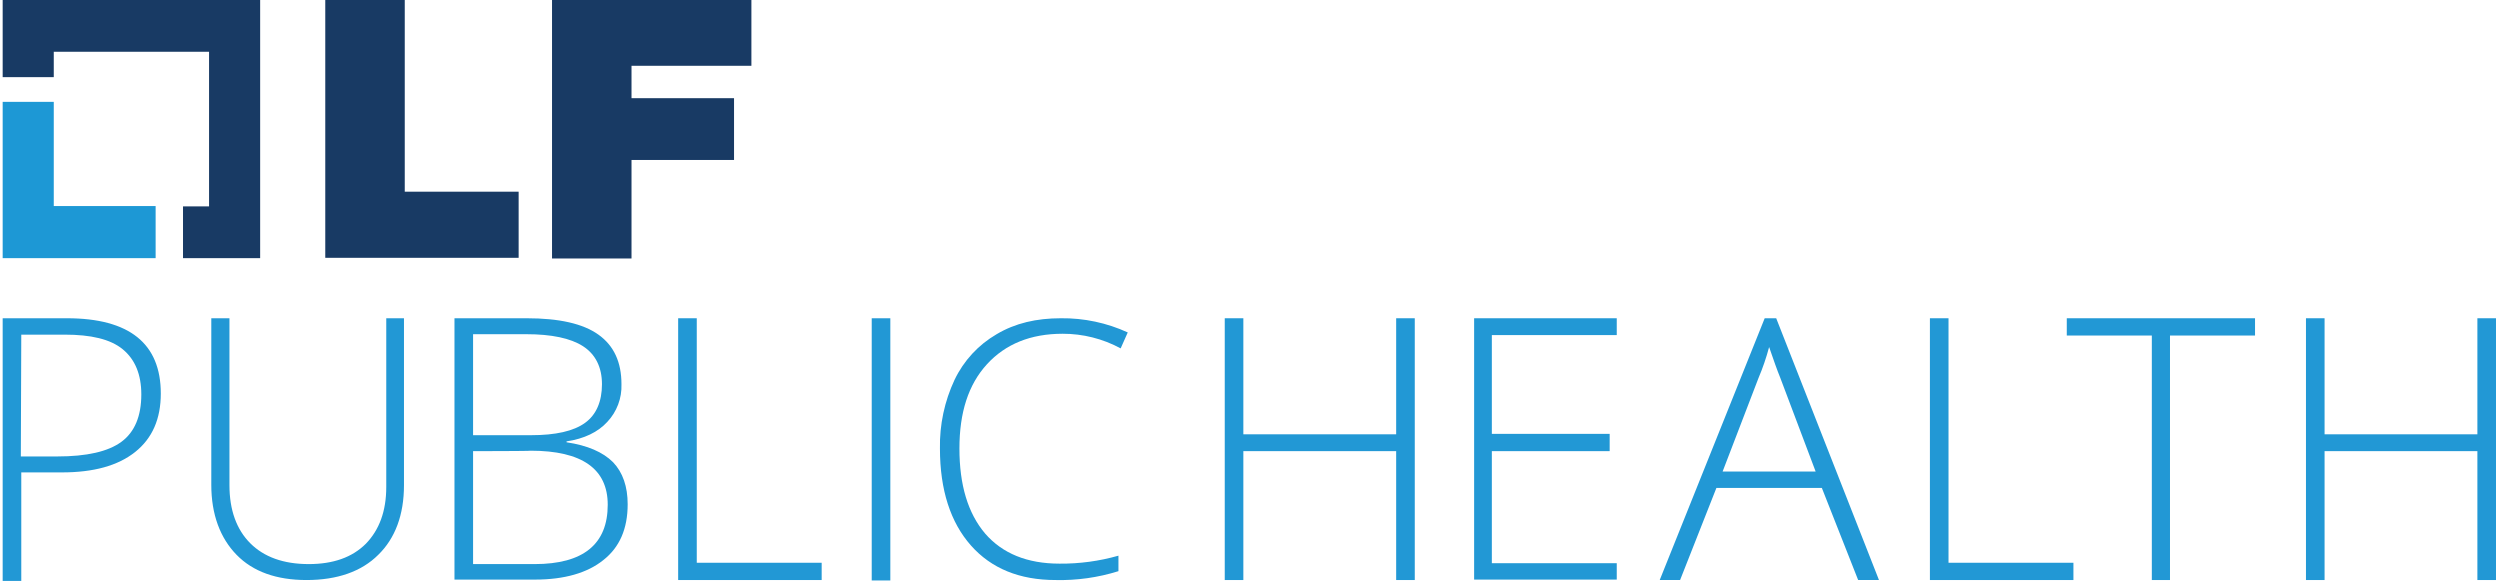
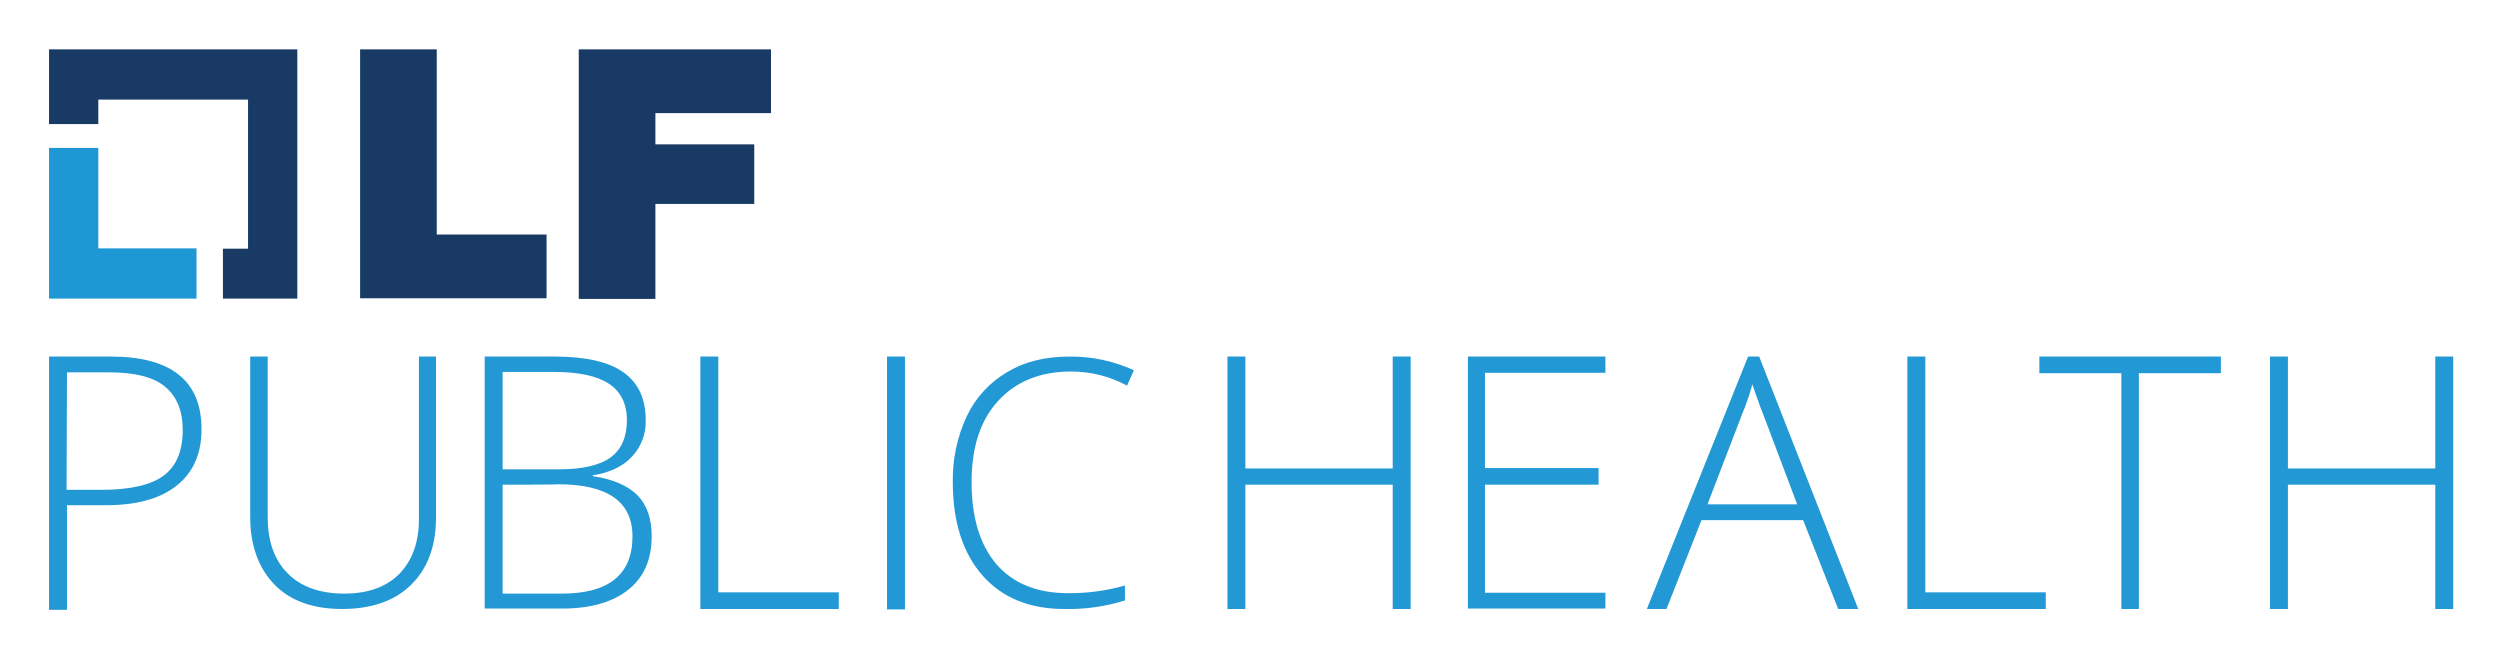
- <svg xmlns="http://www.w3.org/2000/svg" id="Layer_1" data-name="Layer 1" viewBox="0 0 748.6 174.4">
-   <defs>
-     <style>.cls-1{fill:#1d98d5;}.cls-2{fill:#183a64;}.cls-3{fill:#2298d5;}</style>
-   </defs>
-   <polygon class="cls-1" points="16.1 61.7 16.1 30.5 0.8 30.5 0.8 77.3 46.6 77.3 46.6 61.7 16.1 61.7" />
-   <polygon class="cls-2" points="77.9 -0.1 0.8 -0.1 0.8 23.1 16.1 23.1 16.1 15.5 62.6 15.5 62.6 61.8 54.8 61.8 54.8 77.3 77.9 77.3 77.9 -0.1" />
-   <polygon class="cls-2" points="97.4 -0.1 121.2 -0.1 121.2 57.4 155.3 57.4 155.3 77.2 97.4 77.2 97.4 -0.1" />
-   <polygon class="cls-2" points="165.4 -0.1 225 -0.1 225 19.7 189.1 19.7 189.1 29.4 219.8 29.4 219.8 47.9 189.1 47.9 189.1 77.4 165.3 77.4 165.3 -0.1 165.4 -0.1" />
-   <path class="cls-3" d="M48.151,117.846c0,7.56-2.52,13.396-7.693,17.508s-12.468,6.101-21.885,6.101H6.371V173.95H.8V95.298H20.032C38.733,95.298,48.151,102.858,48.151,117.846ZM6.238,136.68H17.114c8.887,0,15.253-1.459,19.232-4.377s5.969-7.693,5.969-14.192q0-8.953-5.571-13.529c-3.714-3.051-9.55-4.377-17.375-4.377H6.371L6.238,136.68Z" />
-   <path class="cls-3" d="M120.967,95.298v50.003c0,8.887-2.653,15.916-7.693,20.824-5.04,5.04-12.335,7.56-21.487,7.56-9.019,0-16.049-2.52-20.956-7.56s-7.56-12.07-7.56-20.956V95.298h5.438v50.003c0,7.428,2.122,13.263,6.234,17.375s9.948,6.234,17.508,6.234c7.295,0,12.998-1.99,17.11-6.101,3.979-4.112,6.101-9.682,6.101-16.977V95.298Z" />
-   <path class="cls-3" d="M136.22,95.298h21.487c9.682,0,16.845,1.592,21.487,4.907s6.897,8.223,6.897,14.855a15.63,15.63,0,0,1-4.244,11.274c-2.785,3.051-6.897,5.04-12.202,5.836v.265q9.351,1.393,13.927,5.969c2.918,3.051,4.377,7.295,4.377,12.6,0,7.295-2.387,12.866-7.295,16.712-4.775,3.846-11.672,5.836-20.426,5.836h-24.14V95.298Zm5.438,35.016H159.033c7.295,0,12.733-1.194,16.181-3.714,3.316-2.387,5.04-6.366,5.04-11.539s-1.99-9.019-5.703-11.407-9.417-3.581-16.977-3.581H141.658v30.241Zm0,4.775v33.822h18.436c14.59,0,21.885-5.969,21.885-17.773,0-10.743-7.693-16.181-23.078-16.181C158.9,135.088,141.658,135.088,141.658,135.088Z" />
-   <path class="cls-3" d="M203.068,173.685V95.298h5.571V168.512h37.403v5.173Z" />
-   <path class="cls-3" d="M261.029,173.817V95.298h5.571v78.52Z" />
-   <path class="cls-3" d="M318.195,99.94q-14.325,0-22.681,9.152c-5.571,6.101-8.223,14.457-8.223,25.201,0,10.876,2.52,19.365,7.693,25.466,5.173,5.969,12.6,9.019,22.283,9.019a62.334,62.334,0,0,0,17.64-2.387V171.032a58.499,58.499,0,0,1-18.834,2.653c-10.743,0-19.232-3.448-25.333-10.345s-9.284-16.579-9.284-29.047a46.371,46.371,0,0,1,4.377-20.558,31.473,31.473,0,0,1,12.6-13.661c5.571-3.316,11.937-4.775,19.232-4.775a46.674,46.674,0,0,1,20.028,4.244l-2.122,4.775A36.333,36.333,0,0,0,318.195,99.94Z" />
-   <path class="cls-3" d="M423.639,173.685h-5.571V135.088H372.309v38.597h-5.571V95.298h5.571v34.75h45.759V95.298H423.639Z" />
-   <path class="cls-3" d="M484.12,173.552H441.412V95.298h42.708v5.04h-37.403v29.578h35.281v5.173H446.717v33.557h37.403Z" />
-   <path class="cls-3" d="M545.53,146.097h-31.567l-10.876,27.588h-6.101l31.434-78.387h3.448l30.771,78.387h-6.234ZM515.82,141.189h27.853l-10.611-28.119c-.928-2.255-1.99-5.305-3.316-9.152a68.872,68.872,0,0,1-3.183,9.284Z" />
-   <path class="cls-3" d="M577.893,173.817V95.298h5.571V168.512h37.403v5.173H577.893Z" />
-   <path class="cls-3" d="M649.781,173.685h-5.438V100.47H618.877V95.298h56.37v5.173H649.781v73.214Z" />
-   <path class="cls-3" d="M747.4,173.685h-5.571V135.088H696.07v38.597h-5.571V95.298h5.571v34.75h45.759V95.298H747.4v78.387Z" />
+ <svg xmlns="http://www.w3.org/2000/svg" role="img" viewBox="-14.43 -15.43 776.36 203.86">
+   <path fill="#1d98d5" d="M16.1 61.7V30.5H.8v46.8h45.8V61.7H16.1z" />
+   <path fill="#183a64" d="M77.9-.1H.8v23.2h15.3v-7.6h46.5v46.3h-7.8v15.5h23.1V-.1zm19.5 0h23.8v57.5h34.1v19.8H97.4V-.1zm68 0H225v19.8h-35.9v9.7h30.7v18.5h-30.7v29.5h-23.8V-.1h.1z" />
+   <path fill="#2298d5" d="M48.151 117.846c0 7.56-2.52 13.396-7.693 17.508s-12.468 6.101-21.885 6.101H6.371V173.95H.8V95.298h19.232c18.701 0 28.119 7.56 28.119 22.548zM6.238 136.68h10.876c8.887 0 15.253-1.459 19.232-4.377s5.969-7.693 5.969-14.192q0-8.953-5.571-13.529c-3.714-3.051-9.55-4.377-17.375-4.377H6.371l-.133 36.474zM120.967 95.298v50.003c0 8.887-2.653 15.916-7.693 20.824-5.04 5.04-12.335 7.56-21.487 7.56-9.019 0-16.049-2.52-20.956-7.56s-7.56-12.07-7.56-20.956V95.298h5.438v50.003c0 7.428 2.122 13.263 6.234 17.375s9.948 6.234 17.508 6.234c7.295 0 12.998-1.99 17.11-6.101 3.979-4.112 6.101-9.682 6.101-16.977V95.298zm15.253 0h21.487c9.682 0 16.845 1.592 21.487 4.907s6.897 8.223 6.897 14.855a15.63 15.63 0 0 1-4.244 11.274c-2.785 3.051-6.897 5.04-12.202 5.836v.265q9.351 1.393 13.927 5.969c2.918 3.051 4.377 7.295 4.377 12.6 0 7.295-2.387 12.866-7.295 16.712-4.775 3.846-11.672 5.836-20.426 5.836h-24.14V95.298zm5.438 35.016H159.033c7.295 0 12.733-1.194 16.181-3.714 3.316-2.387 5.04-6.366 5.04-11.539s-1.99-9.019-5.703-11.407-9.417-3.581-16.977-3.581H141.658v30.241zm0 4.775v33.822h18.436c14.59 0 21.885-5.969 21.885-17.773 0-10.743-7.693-16.181-23.078-16.181 0.0.133-17.242.133-17.242.133zm61.41 38.597V95.298h5.571v73.214h37.403v5.173zm57.961.133V95.298h5.571v78.52zm57.166-73.877q-14.325 0-22.681 9.152c-5.571 6.101-8.223 14.457-8.223 25.201 0 10.876 2.52 19.365 7.693 25.466 5.173 5.969 12.6 9.019 22.283 9.019a62.334 62.334 0 0 0 17.64-2.387v4.642a58.499 58.499 0 0 1-18.834 2.653c-10.743 0-19.232-3.448-25.333-10.345s-9.284-16.579-9.284-29.047a46.371 46.371 0 0 1 4.377-20.558 31.473 31.473 0 0 1 12.6-13.661c5.571-3.316 11.937-4.775 19.232-4.775a46.674 46.674 0 0 1 20.028 4.244l-2.122 4.775a36.333 36.333 0 0 0-17.375-4.377zM423.639 173.685h-5.571v-38.597H372.309v38.597h-5.571V95.298h5.571v34.75h45.759V95.298h5.571zm60.481-.133H441.412V95.298h42.708v5.04h-37.403v29.578h35.281v5.173H446.717v33.557h37.403zm61.41-27.455h-31.567l-10.876 27.588h-6.101l31.434-78.387h3.448l30.771 78.387h-6.234zM515.82 141.189h27.853l-10.611-28.119c-.928-2.255-1.99-5.305-3.316-9.152a68.872 68.872 0 0 1-3.183 9.284zm62.073 32.628V95.298h5.571v73.214h37.403v5.173H577.893zm71.888-.133h-5.438v-73.214h-25.466V95.298h56.37v5.173h-25.466v73.214zm97.619 0h-5.571v-38.597h-45.759v38.597h-5.571V95.298h5.571v34.75h45.759V95.298H747.4v78.387z" />
</svg>
